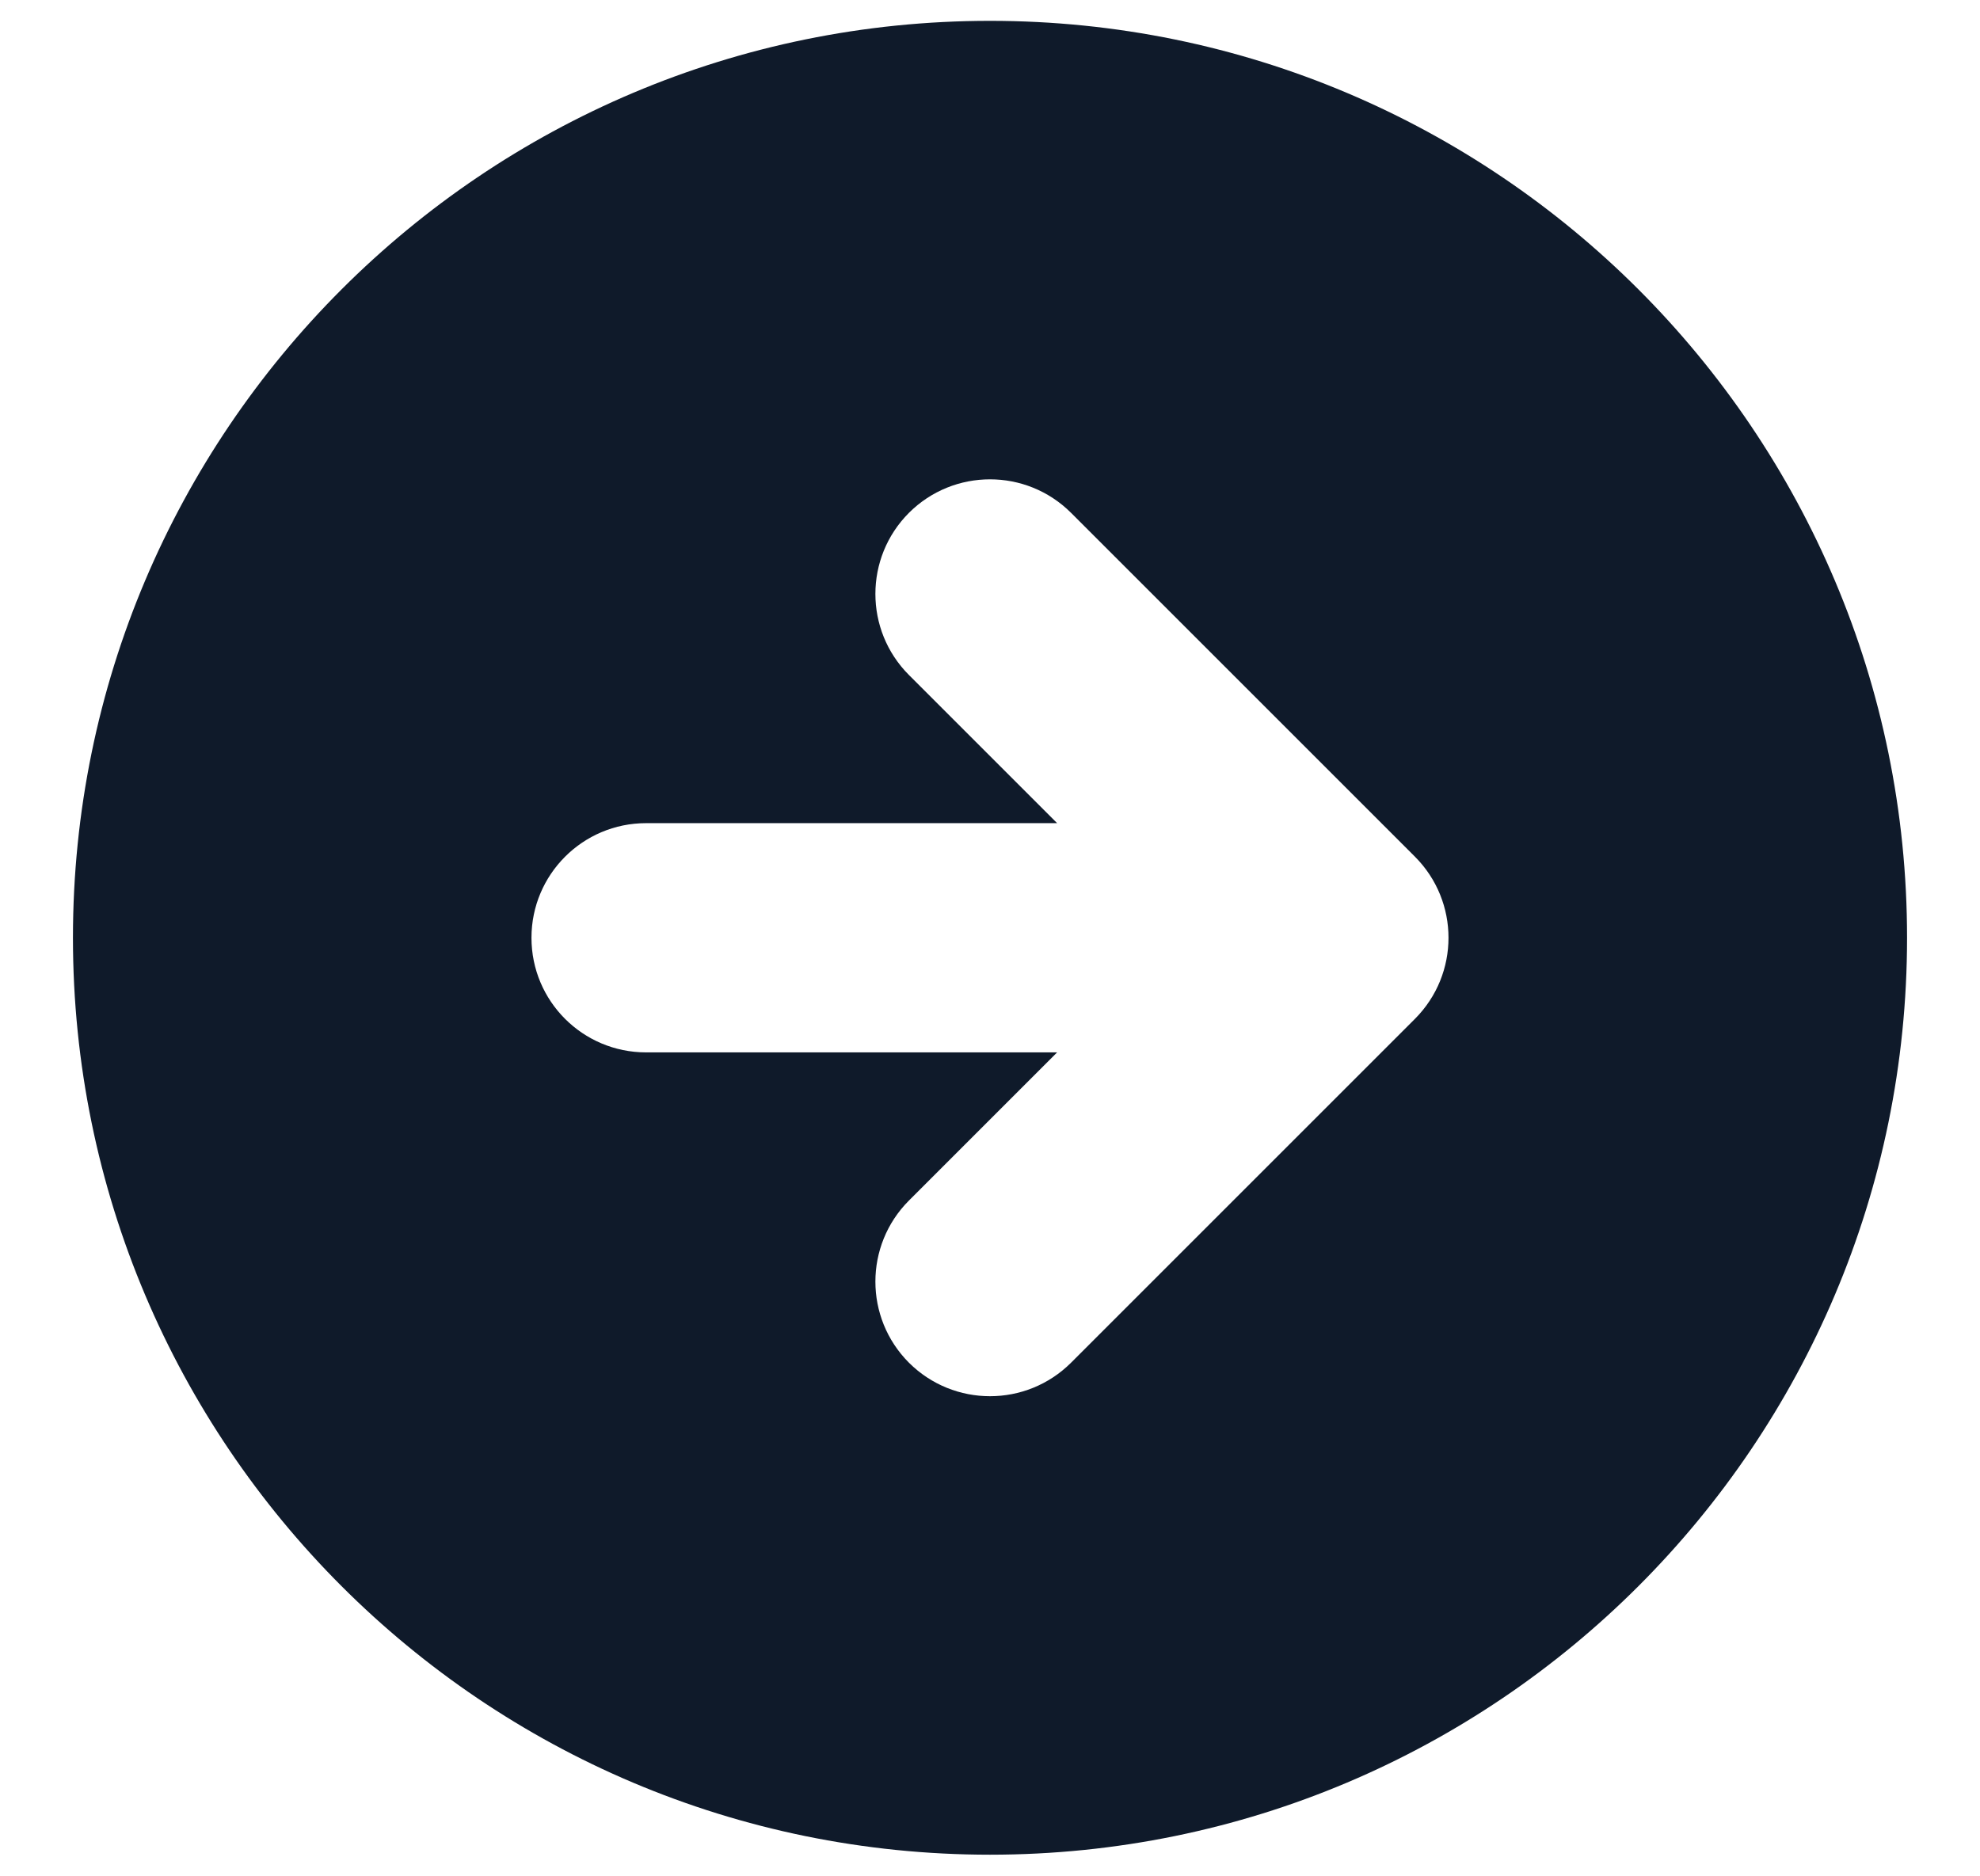
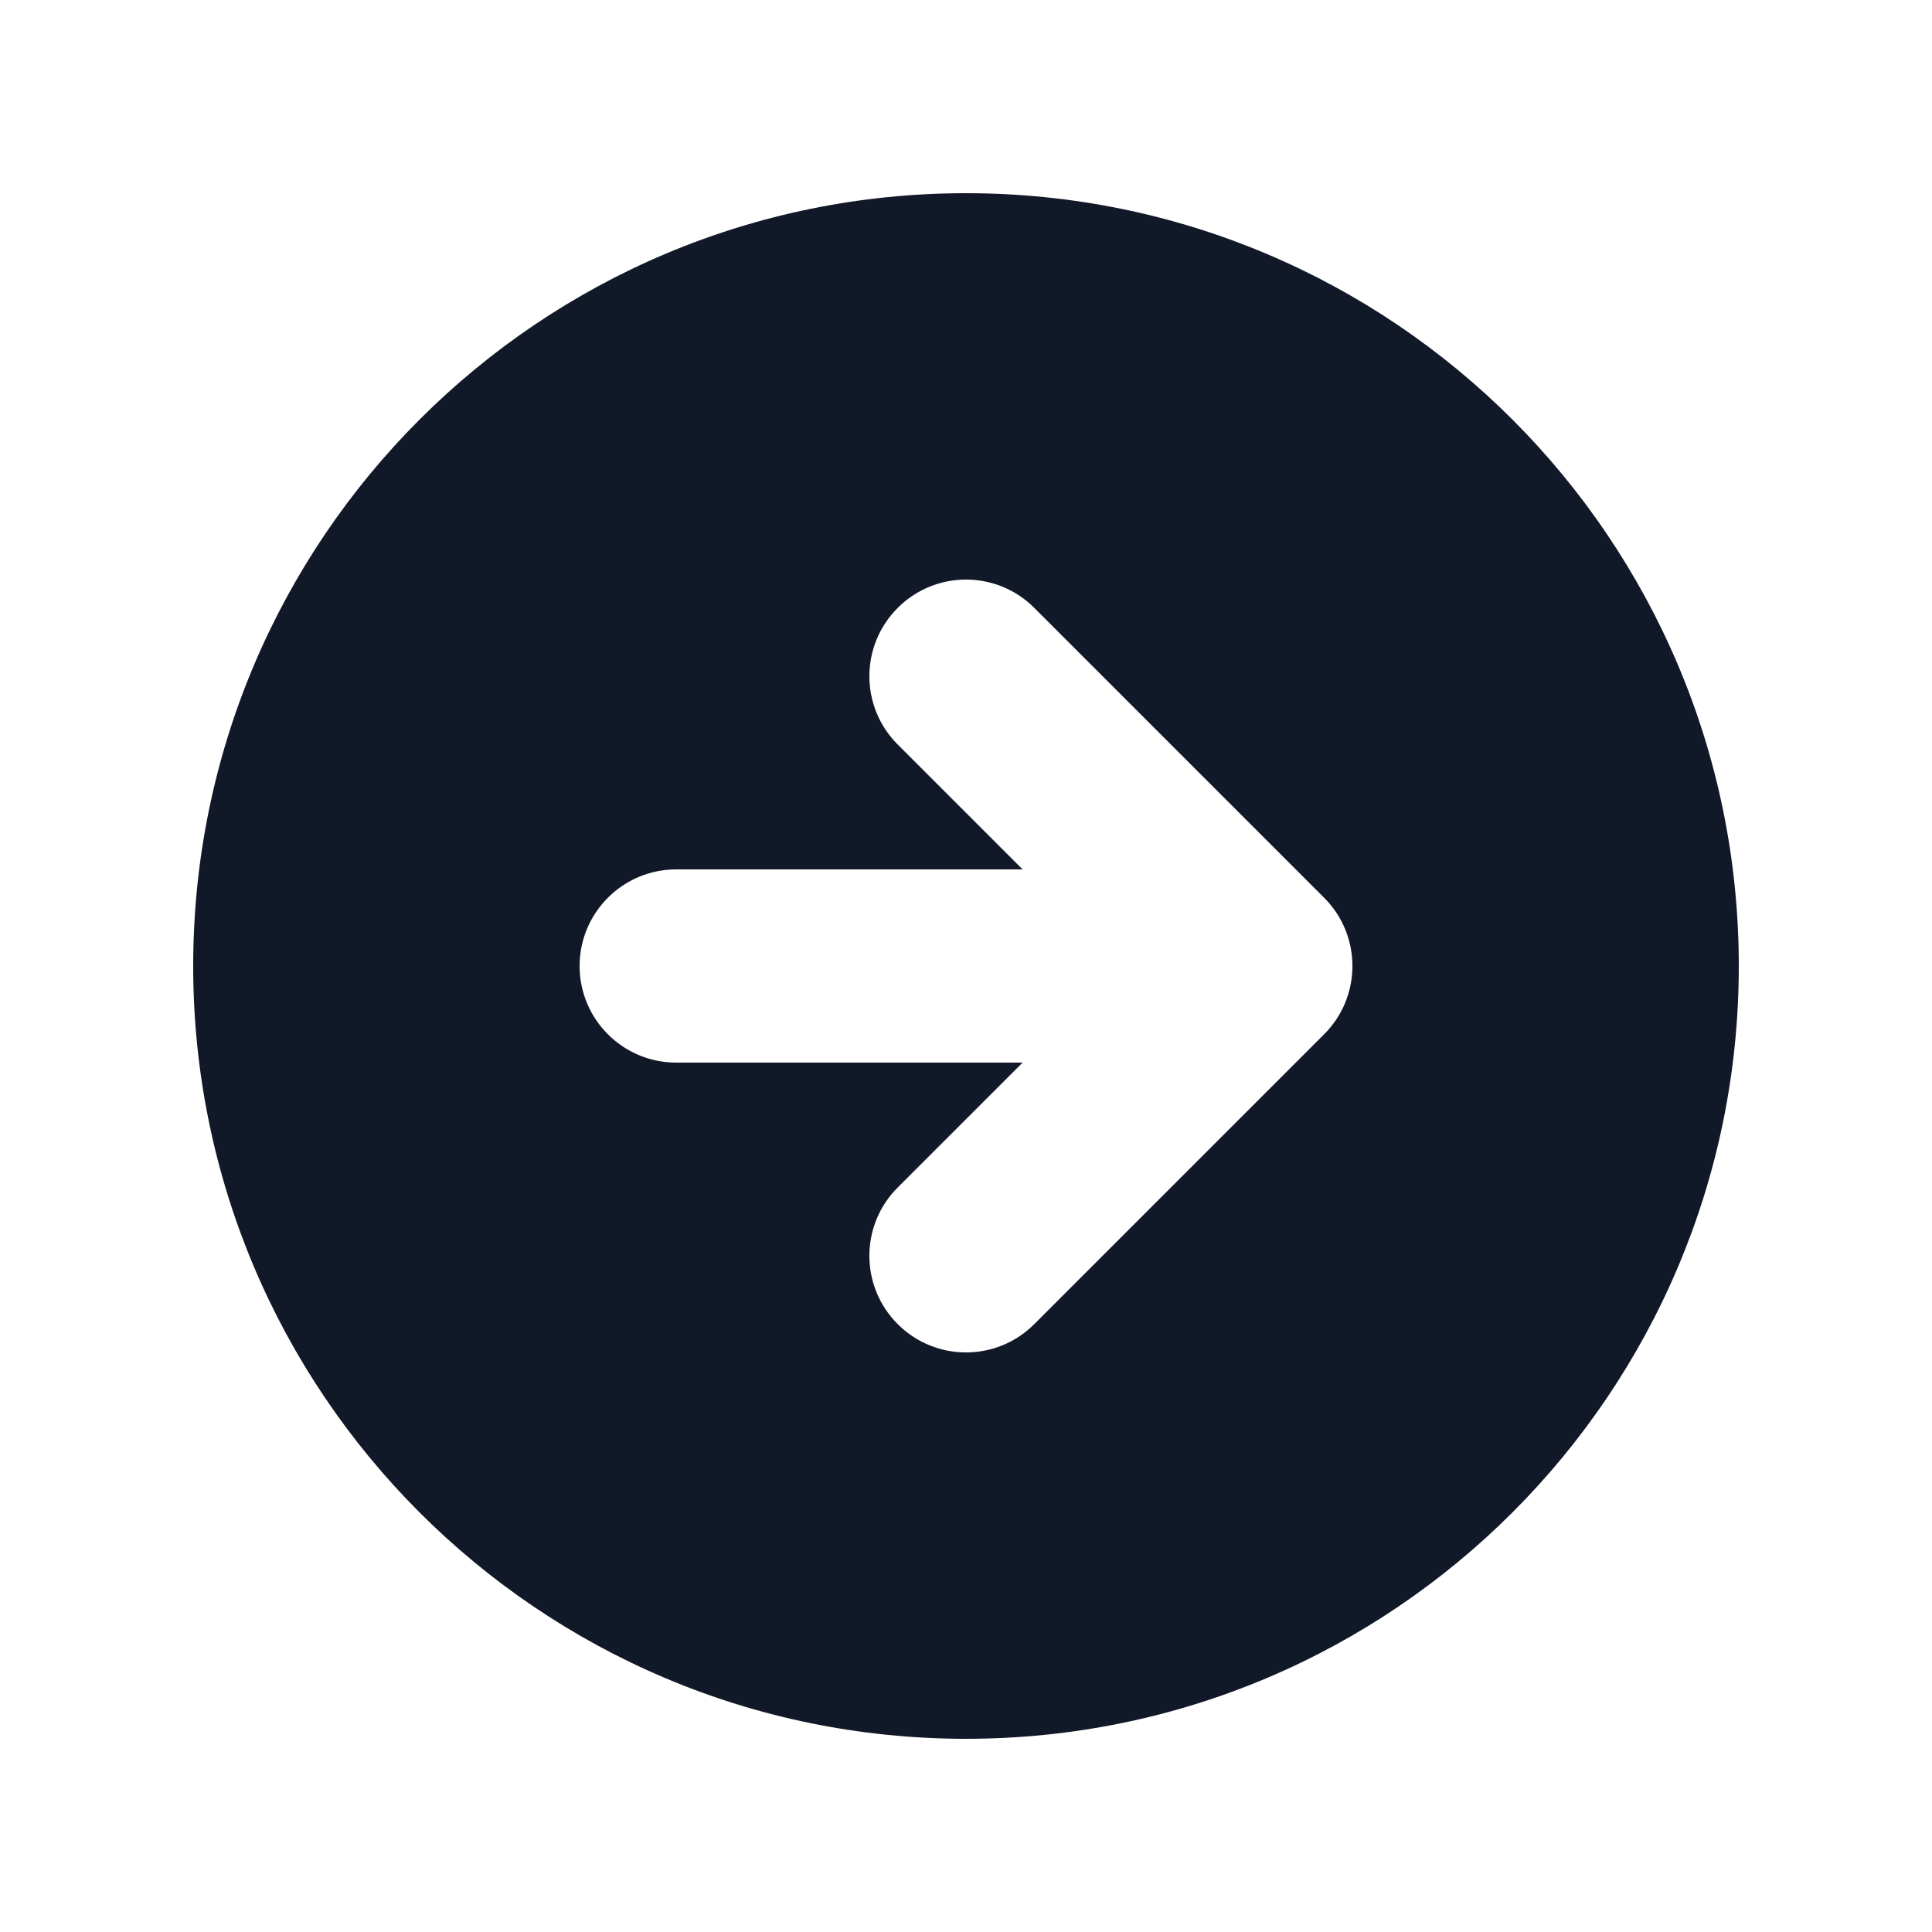
- <svg xmlns="http://www.w3.org/2000/svg" width="19" height="18" viewBox="0 0 19 18" fill="none">
-   <path fill-rule="evenodd" clip-rule="evenodd" d="M9.5 17.8C14.36 17.8 18.3 13.86 18.3 9C18.3 4.14 14.36 0.2 9.5 0.2C4.64 0.2 0.7 4.14 0.7 9C0.7 13.86 4.64 17.8 9.5 17.8ZM13.578 8.222L10.278 4.922C9.848 4.493 9.152 4.493 8.722 4.922C8.293 5.352 8.293 6.048 8.722 6.478L10.144 7.9L6.2 7.9C5.592 7.9 5.1 8.393 5.1 9C5.1 9.608 5.592 10.1 6.2 10.1H10.144L8.722 11.522C8.293 11.952 8.293 12.648 8.722 13.078C9.152 13.507 9.848 13.507 10.278 13.078L13.578 9.778C14.007 9.348 14.007 8.652 13.578 8.222Z" fill="#0F1A2A" />
+ <svg xmlns="http://www.w3.org/2000/svg" width="20" height="20" viewBox="0 0 20 20" fill="none">
+   <path fill-rule="evenodd" clip-rule="evenodd" d="M10 18C14.418 18 18 14.418 18 10C18 5.582 14.418 2 10 2C5.582 2 2 5.582 2 10C2 14.418 5.582 18 10 18ZM13.707 9.293L10.707 6.293C10.317 5.902 9.683 5.902 9.293 6.293C8.902 6.683 8.902 7.317 9.293 7.707L10.586 9L7 9C6.448 9 6 9.448 6 10C6 10.552 6.448 11 7 11H10.586L9.293 12.293C8.902 12.683 8.902 13.317 9.293 13.707C9.683 14.098 10.317 14.098 10.707 13.707L13.707 10.707C14.098 10.317 14.098 9.683 13.707 9.293Z" fill="#111827" />
</svg>
